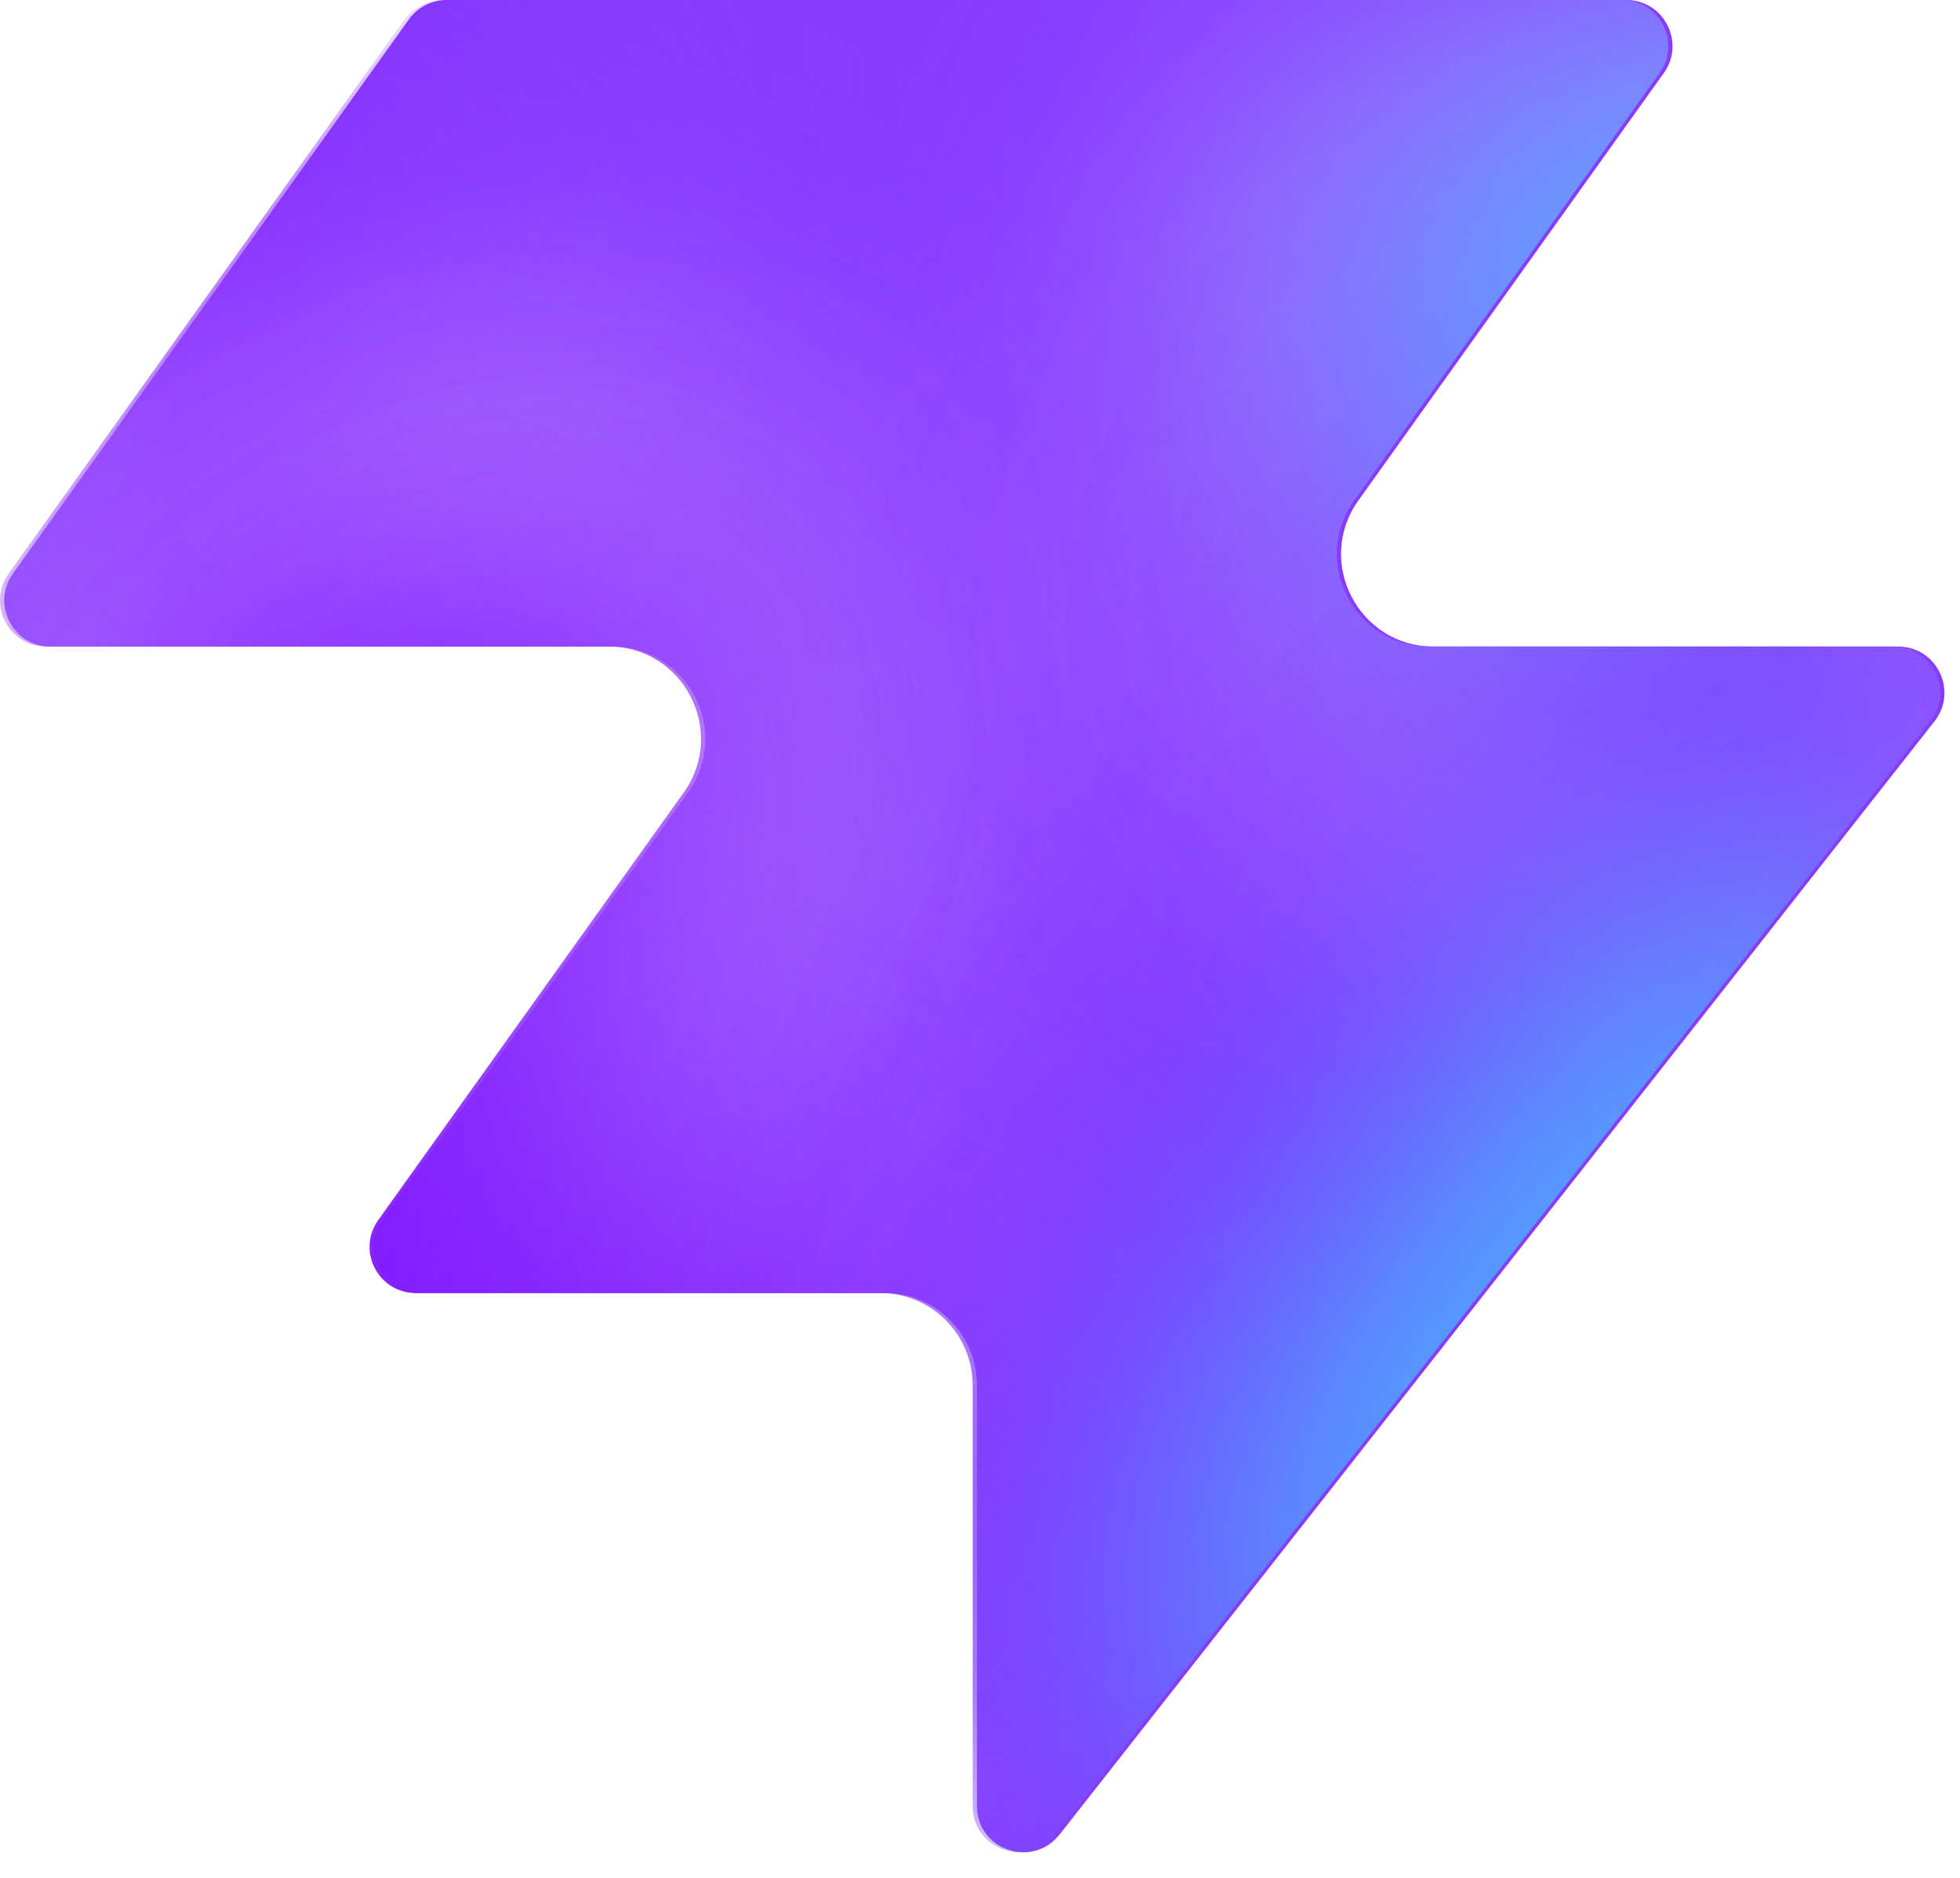
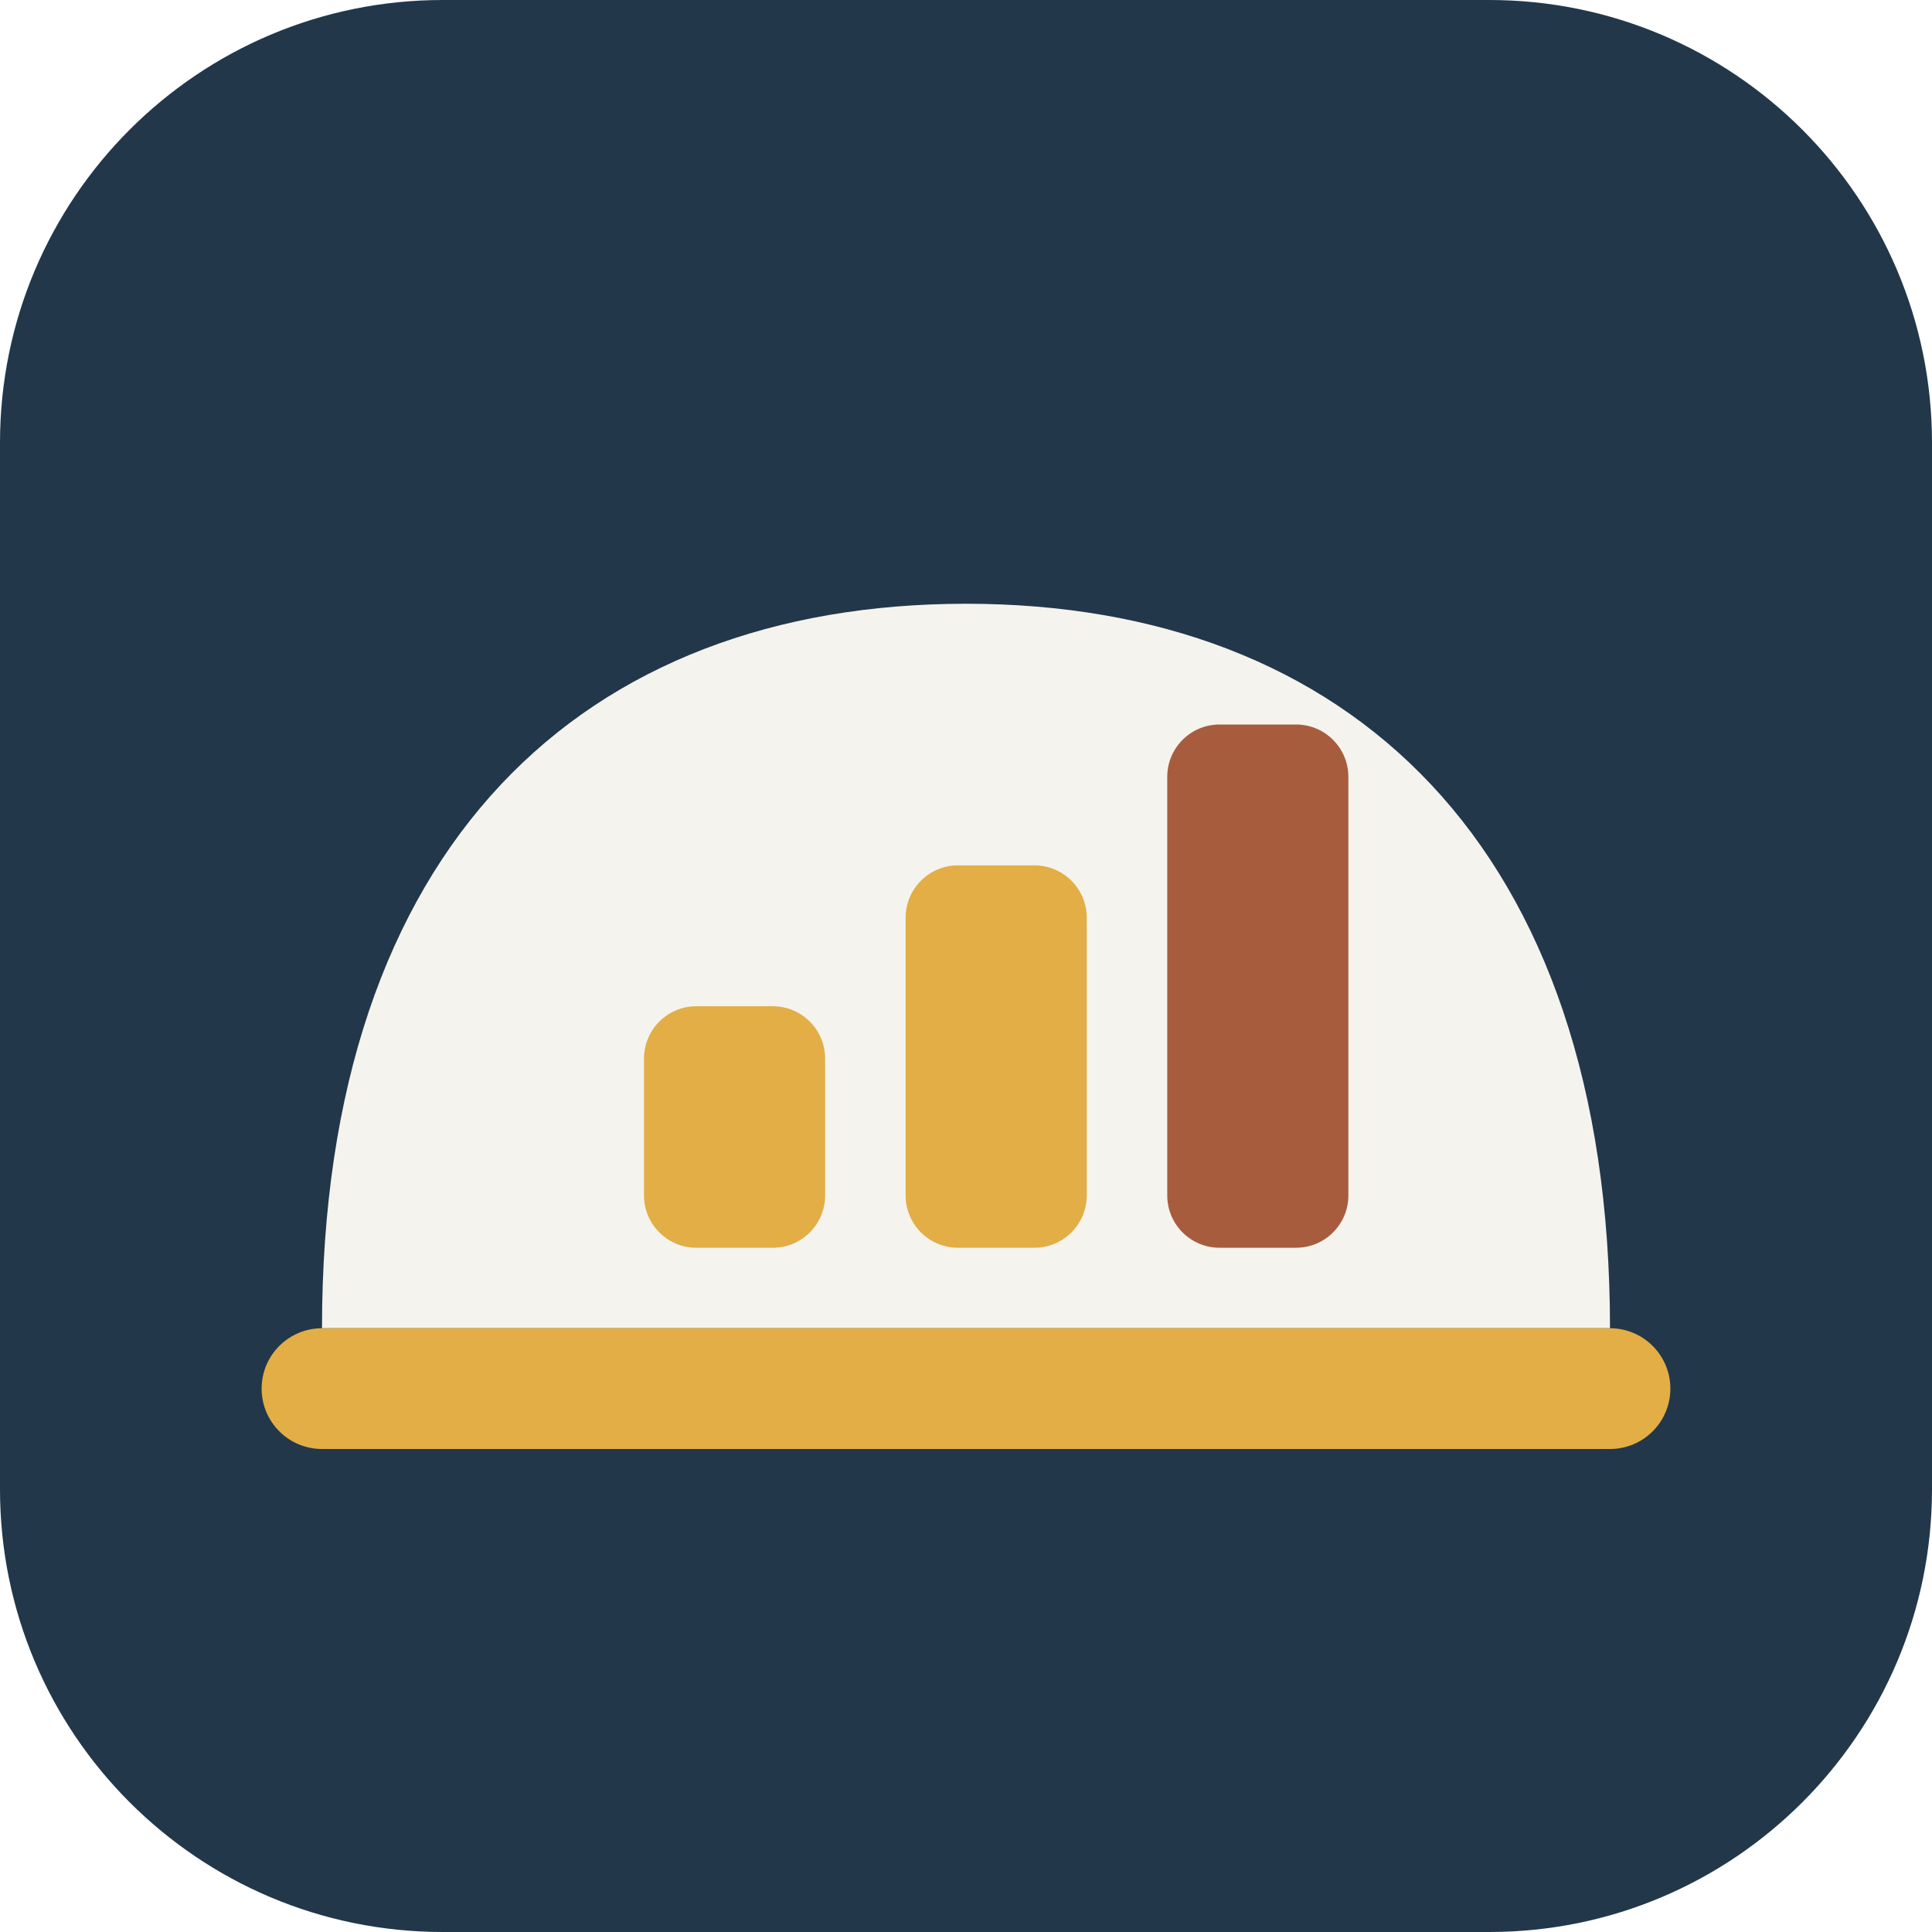
- <svg xmlns="http://www.w3.org/2000/svg" width="48" height="46" fill="none" viewBox="0 0 48 46">
-   <path fill="#863bff" d="M25.946 44.938c-.664.845-2.021.375-2.021-.698V33.937a2.26 2.26 0 0 0-2.262-2.262H10.287c-.92 0-1.456-1.04-.92-1.788l7.48-10.471c1.07-1.497 0-3.578-1.842-3.578H1.237c-.92 0-1.456-1.04-.92-1.788L10.013.474c.214-.297.556-.474.92-.474h28.894c.92 0 1.456 1.04.92 1.788l-7.48 10.471c-1.07 1.498 0 3.579 1.842 3.579h11.377c.943 0 1.473 1.088.89 1.83L25.947 44.94z" style="fill:#863bff;fill:color(display-p3 .525 .23 1);fill-opacity:1" />
-   <mask id="a" width="48" height="46" x="0" y="0" maskUnits="userSpaceOnUse" style="mask-type:alpha">
-     <path fill="#000" d="M25.842 44.938c-.664.844-2.021.375-2.021-.698V33.937a2.26 2.26 0 0 0-2.262-2.262H10.183c-.92 0-1.456-1.04-.92-1.788l7.48-10.471c1.07-1.498 0-3.579-1.842-3.579H1.133c-.92 0-1.456-1.04-.92-1.787L9.91.473c.214-.297.556-.474.92-.474h28.894c.92 0 1.456 1.04.92 1.788l-7.48 10.471c-1.07 1.498 0 3.578 1.842 3.578h11.377c.943 0 1.473 1.088.89 1.832L25.843 44.94z" style="fill:#000;fill-opacity:1" />
-   </mask>
-   <g mask="url(#a)">
-     <g filter="url(#b)">
-       <ellipse cx="5.508" cy="14.704" fill="#ede6ff" rx="5.508" ry="14.704" style="fill:#ede6ff;fill:color(display-p3 .927 .903 1);fill-opacity:1" transform="matrix(.00324 1 1 -.00324 -4.47 31.516)" />
-     </g>
-     <g filter="url(#c)">
-       <ellipse cx="10.399" cy="29.851" fill="#ede6ff" rx="10.399" ry="29.851" style="fill:#ede6ff;fill:color(display-p3 .927 .903 1);fill-opacity:1" transform="matrix(.00324 1 1 -.00324 -39.328 7.883)" />
-     </g>
-     <g filter="url(#d)">
-       <ellipse cx="5.508" cy="30.487" fill="#7e14ff" rx="5.508" ry="30.487" style="fill:#7e14ff;fill:color(display-p3 .492 .077 1);fill-opacity:1" transform="rotate(89.814 -25.913 -14.639)scale(1 -1)" />
-     </g>
-     <g filter="url(#e)">
-       <ellipse cx="5.508" cy="30.599" fill="#7e14ff" rx="5.508" ry="30.599" style="fill:#7e14ff;fill:color(display-p3 .492 .077 1);fill-opacity:1" transform="rotate(89.814 -32.644 -3.334)scale(1 -1)" />
-     </g>
-     <g filter="url(#f)">
-       <ellipse cx="5.508" cy="30.599" fill="#7e14ff" rx="5.508" ry="30.599" style="fill:#7e14ff;fill:color(display-p3 .492 .077 1);fill-opacity:1" transform="matrix(.00324 1 1 -.00324 -34.34 30.47)" />
-     </g>
-     <g filter="url(#g)">
-       <ellipse cx="14.072" cy="22.078" fill="#ede6ff" rx="14.072" ry="22.078" style="fill:#ede6ff;fill:color(display-p3 .927 .903 1);fill-opacity:1" transform="rotate(93.35 24.506 48.493)scale(-1 1)" />
-     </g>
-     <g filter="url(#h)">
-       <ellipse cx="3.47" cy="21.501" fill="#7e14ff" rx="3.47" ry="21.501" style="fill:#7e14ff;fill:color(display-p3 .492 .077 1);fill-opacity:1" transform="rotate(89.009 28.708 47.59)scale(-1 1)" />
-     </g>
-     <g filter="url(#i)">
-       <ellipse cx="3.47" cy="21.501" fill="#7e14ff" rx="3.47" ry="21.501" style="fill:#7e14ff;fill:color(display-p3 .492 .077 1);fill-opacity:1" transform="rotate(89.009 28.708 47.59)scale(-1 1)" />
-     </g>
-     <g filter="url(#j)">
-       <ellipse cx=".387" cy="8.972" fill="#7e14ff" rx="4.407" ry="29.108" style="fill:#7e14ff;fill:color(display-p3 .492 .077 1);fill-opacity:1" transform="rotate(39.51 .387 8.972)" />
-     </g>
-     <g filter="url(#k)">
-       <ellipse cx="47.523" cy="-6.092" fill="#7e14ff" rx="4.407" ry="29.108" style="fill:#7e14ff;fill:color(display-p3 .492 .077 1);fill-opacity:1" transform="rotate(37.892 47.523 -6.092)" />
-     </g>
-     <g filter="url(#l)">
-       <ellipse cx="41.412" cy="6.333" fill="#47bfff" rx="5.971" ry="9.665" style="fill:#47bfff;fill:color(display-p3 .28 .748 1);fill-opacity:1" transform="rotate(37.892 41.412 6.333)" />
-     </g>
-     <g filter="url(#m)">
-       <ellipse cx="-1.879" cy="38.332" fill="#7e14ff" rx="4.407" ry="29.108" style="fill:#7e14ff;fill:color(display-p3 .492 .077 1);fill-opacity:1" transform="rotate(37.892 -1.88 38.332)" />
-     </g>
-     <g filter="url(#n)">
-       <ellipse cx="-1.879" cy="38.332" fill="#7e14ff" rx="4.407" ry="29.108" style="fill:#7e14ff;fill:color(display-p3 .492 .077 1);fill-opacity:1" transform="rotate(37.892 -1.88 38.332)" />
-     </g>
-     <g filter="url(#o)">
-       <ellipse cx="35.651" cy="29.907" fill="#7e14ff" rx="4.407" ry="29.108" style="fill:#7e14ff;fill:color(display-p3 .492 .077 1);fill-opacity:1" transform="rotate(37.892 35.651 29.907)" />
-     </g>
-     <g filter="url(#p)">
-       <ellipse cx="38.418" cy="32.4" fill="#47bfff" rx="5.971" ry="15.297" style="fill:#47bfff;fill:color(display-p3 .28 .748 1);fill-opacity:1" transform="rotate(37.892 38.418 32.4)" />
-     </g>
-   </g>
-   <defs>
-     <filter id="b" width="60.045" height="41.654" x="-19.77" y="16.149" color-interpolation-filters="sRGB" filterUnits="userSpaceOnUse">
-       <feFlood flood-opacity="0" result="BackgroundImageFix" />
-       <feBlend in="SourceGraphic" in2="BackgroundImageFix" result="shape" />
-       <feGaussianBlur result="effect1_foregroundBlur_2002_17158" stdDeviation="7.659" />
-     </filter>
-     <filter id="c" width="90.34" height="51.437" x="-54.613" y="-7.533" color-interpolation-filters="sRGB" filterUnits="userSpaceOnUse">
-       <feFlood flood-opacity="0" result="BackgroundImageFix" />
-       <feBlend in="SourceGraphic" in2="BackgroundImageFix" result="shape" />
-       <feGaussianBlur result="effect1_foregroundBlur_2002_17158" stdDeviation="7.659" />
-     </filter>
-     <filter id="d" width="79.355" height="29.4" x="-49.64" y="2.03" color-interpolation-filters="sRGB" filterUnits="userSpaceOnUse">
-       <feFlood flood-opacity="0" result="BackgroundImageFix" />
-       <feBlend in="SourceGraphic" in2="BackgroundImageFix" result="shape" />
-       <feGaussianBlur result="effect1_foregroundBlur_2002_17158" stdDeviation="4.596" />
-     </filter>
-     <filter id="e" width="79.579" height="29.4" x="-45.045" y="20.029" color-interpolation-filters="sRGB" filterUnits="userSpaceOnUse">
-       <feFlood flood-opacity="0" result="BackgroundImageFix" />
-       <feBlend in="SourceGraphic" in2="BackgroundImageFix" result="shape" />
-       <feGaussianBlur result="effect1_foregroundBlur_2002_17158" stdDeviation="4.596" />
-     </filter>
-     <filter id="f" width="79.579" height="29.4" x="-43.513" y="21.178" color-interpolation-filters="sRGB" filterUnits="userSpaceOnUse">
-       <feFlood flood-opacity="0" result="BackgroundImageFix" />
-       <feBlend in="SourceGraphic" in2="BackgroundImageFix" result="shape" />
-       <feGaussianBlur result="effect1_foregroundBlur_2002_17158" stdDeviation="4.596" />
-     </filter>
-     <filter id="g" width="74.749" height="58.852" x="15.756" y="-17.901" color-interpolation-filters="sRGB" filterUnits="userSpaceOnUse">
-       <feFlood flood-opacity="0" result="BackgroundImageFix" />
-       <feBlend in="SourceGraphic" in2="BackgroundImageFix" result="shape" />
-       <feGaussianBlur result="effect1_foregroundBlur_2002_17158" stdDeviation="7.659" />
-     </filter>
-     <filter id="h" width="61.377" height="25.362" x="23.548" y="2.284" color-interpolation-filters="sRGB" filterUnits="userSpaceOnUse">
-       <feFlood flood-opacity="0" result="BackgroundImageFix" />
-       <feBlend in="SourceGraphic" in2="BackgroundImageFix" result="shape" />
-       <feGaussianBlur result="effect1_foregroundBlur_2002_17158" stdDeviation="4.596" />
-     </filter>
-     <filter id="i" width="61.377" height="25.362" x="23.548" y="2.284" color-interpolation-filters="sRGB" filterUnits="userSpaceOnUse">
-       <feFlood flood-opacity="0" result="BackgroundImageFix" />
-       <feBlend in="SourceGraphic" in2="BackgroundImageFix" result="shape" />
-       <feGaussianBlur result="effect1_foregroundBlur_2002_17158" stdDeviation="4.596" />
-     </filter>
-     <filter id="j" width="56.045" height="63.649" x="-27.636" y="-22.853" color-interpolation-filters="sRGB" filterUnits="userSpaceOnUse">
-       <feFlood flood-opacity="0" result="BackgroundImageFix" />
-       <feBlend in="SourceGraphic" in2="BackgroundImageFix" result="shape" />
-       <feGaussianBlur result="effect1_foregroundBlur_2002_17158" stdDeviation="4.596" />
-     </filter>
-     <filter id="k" width="54.814" height="64.646" x="20.116" y="-38.415" color-interpolation-filters="sRGB" filterUnits="userSpaceOnUse">
-       <feFlood flood-opacity="0" result="BackgroundImageFix" />
-       <feBlend in="SourceGraphic" in2="BackgroundImageFix" result="shape" />
-       <feGaussianBlur result="effect1_foregroundBlur_2002_17158" stdDeviation="4.596" />
-     </filter>
-     <filter id="l" width="33.541" height="35.313" x="24.641" y="-11.323" color-interpolation-filters="sRGB" filterUnits="userSpaceOnUse">
-       <feFlood flood-opacity="0" result="BackgroundImageFix" />
-       <feBlend in="SourceGraphic" in2="BackgroundImageFix" result="shape" />
-       <feGaussianBlur result="effect1_foregroundBlur_2002_17158" stdDeviation="4.596" />
-     </filter>
-     <filter id="m" width="54.814" height="64.646" x="-29.286" y="6.009" color-interpolation-filters="sRGB" filterUnits="userSpaceOnUse">
-       <feFlood flood-opacity="0" result="BackgroundImageFix" />
-       <feBlend in="SourceGraphic" in2="BackgroundImageFix" result="shape" />
-       <feGaussianBlur result="effect1_foregroundBlur_2002_17158" stdDeviation="4.596" />
-     </filter>
-     <filter id="n" width="54.814" height="64.646" x="-29.286" y="6.009" color-interpolation-filters="sRGB" filterUnits="userSpaceOnUse">
-       <feFlood flood-opacity="0" result="BackgroundImageFix" />
-       <feBlend in="SourceGraphic" in2="BackgroundImageFix" result="shape" />
-       <feGaussianBlur result="effect1_foregroundBlur_2002_17158" stdDeviation="4.596" />
-     </filter>
-     <filter id="o" width="54.814" height="64.646" x="8.244" y="-2.416" color-interpolation-filters="sRGB" filterUnits="userSpaceOnUse">
-       <feFlood flood-opacity="0" result="BackgroundImageFix" />
-       <feBlend in="SourceGraphic" in2="BackgroundImageFix" result="shape" />
-       <feGaussianBlur result="effect1_foregroundBlur_2002_17158" stdDeviation="4.596" />
-     </filter>
-     <filter id="p" width="39.409" height="43.623" x="18.713" y="10.588" color-interpolation-filters="sRGB" filterUnits="userSpaceOnUse">
-       <feFlood flood-opacity="0" result="BackgroundImageFix" />
-       <feBlend in="SourceGraphic" in2="BackgroundImageFix" result="shape" />
-       <feGaussianBlur result="effect1_foregroundBlur_2002_17158" stdDeviation="4.596" />
-     </filter>
-   </defs>
+ <svg xmlns="http://www.w3.org/2000/svg" viewBox="0 0 48 48">
+   <rect width="48" height="48" rx="11" fill="#22374A" />
+   <path d="M8 33 C8 21 14.5 15 24 15 C33.5 15 40 21 40 33 Z" fill="#F5F3EE" />
+   <rect x="16" y="25" width="4.5" height="6" rx="1.3" fill="#E2AE45" />
+   <rect x="22.5" y="21.5" width="4.5" height="9.5" rx="1.3" fill="#E2AE45" />
+   <rect x="29" y="18" width="4.5" height="13" rx="1.3" fill="#A85C3E" />
+   <rect x="6.5" y="33" width="35" height="3" rx="1.5" fill="#E2AE45" />
</svg>
